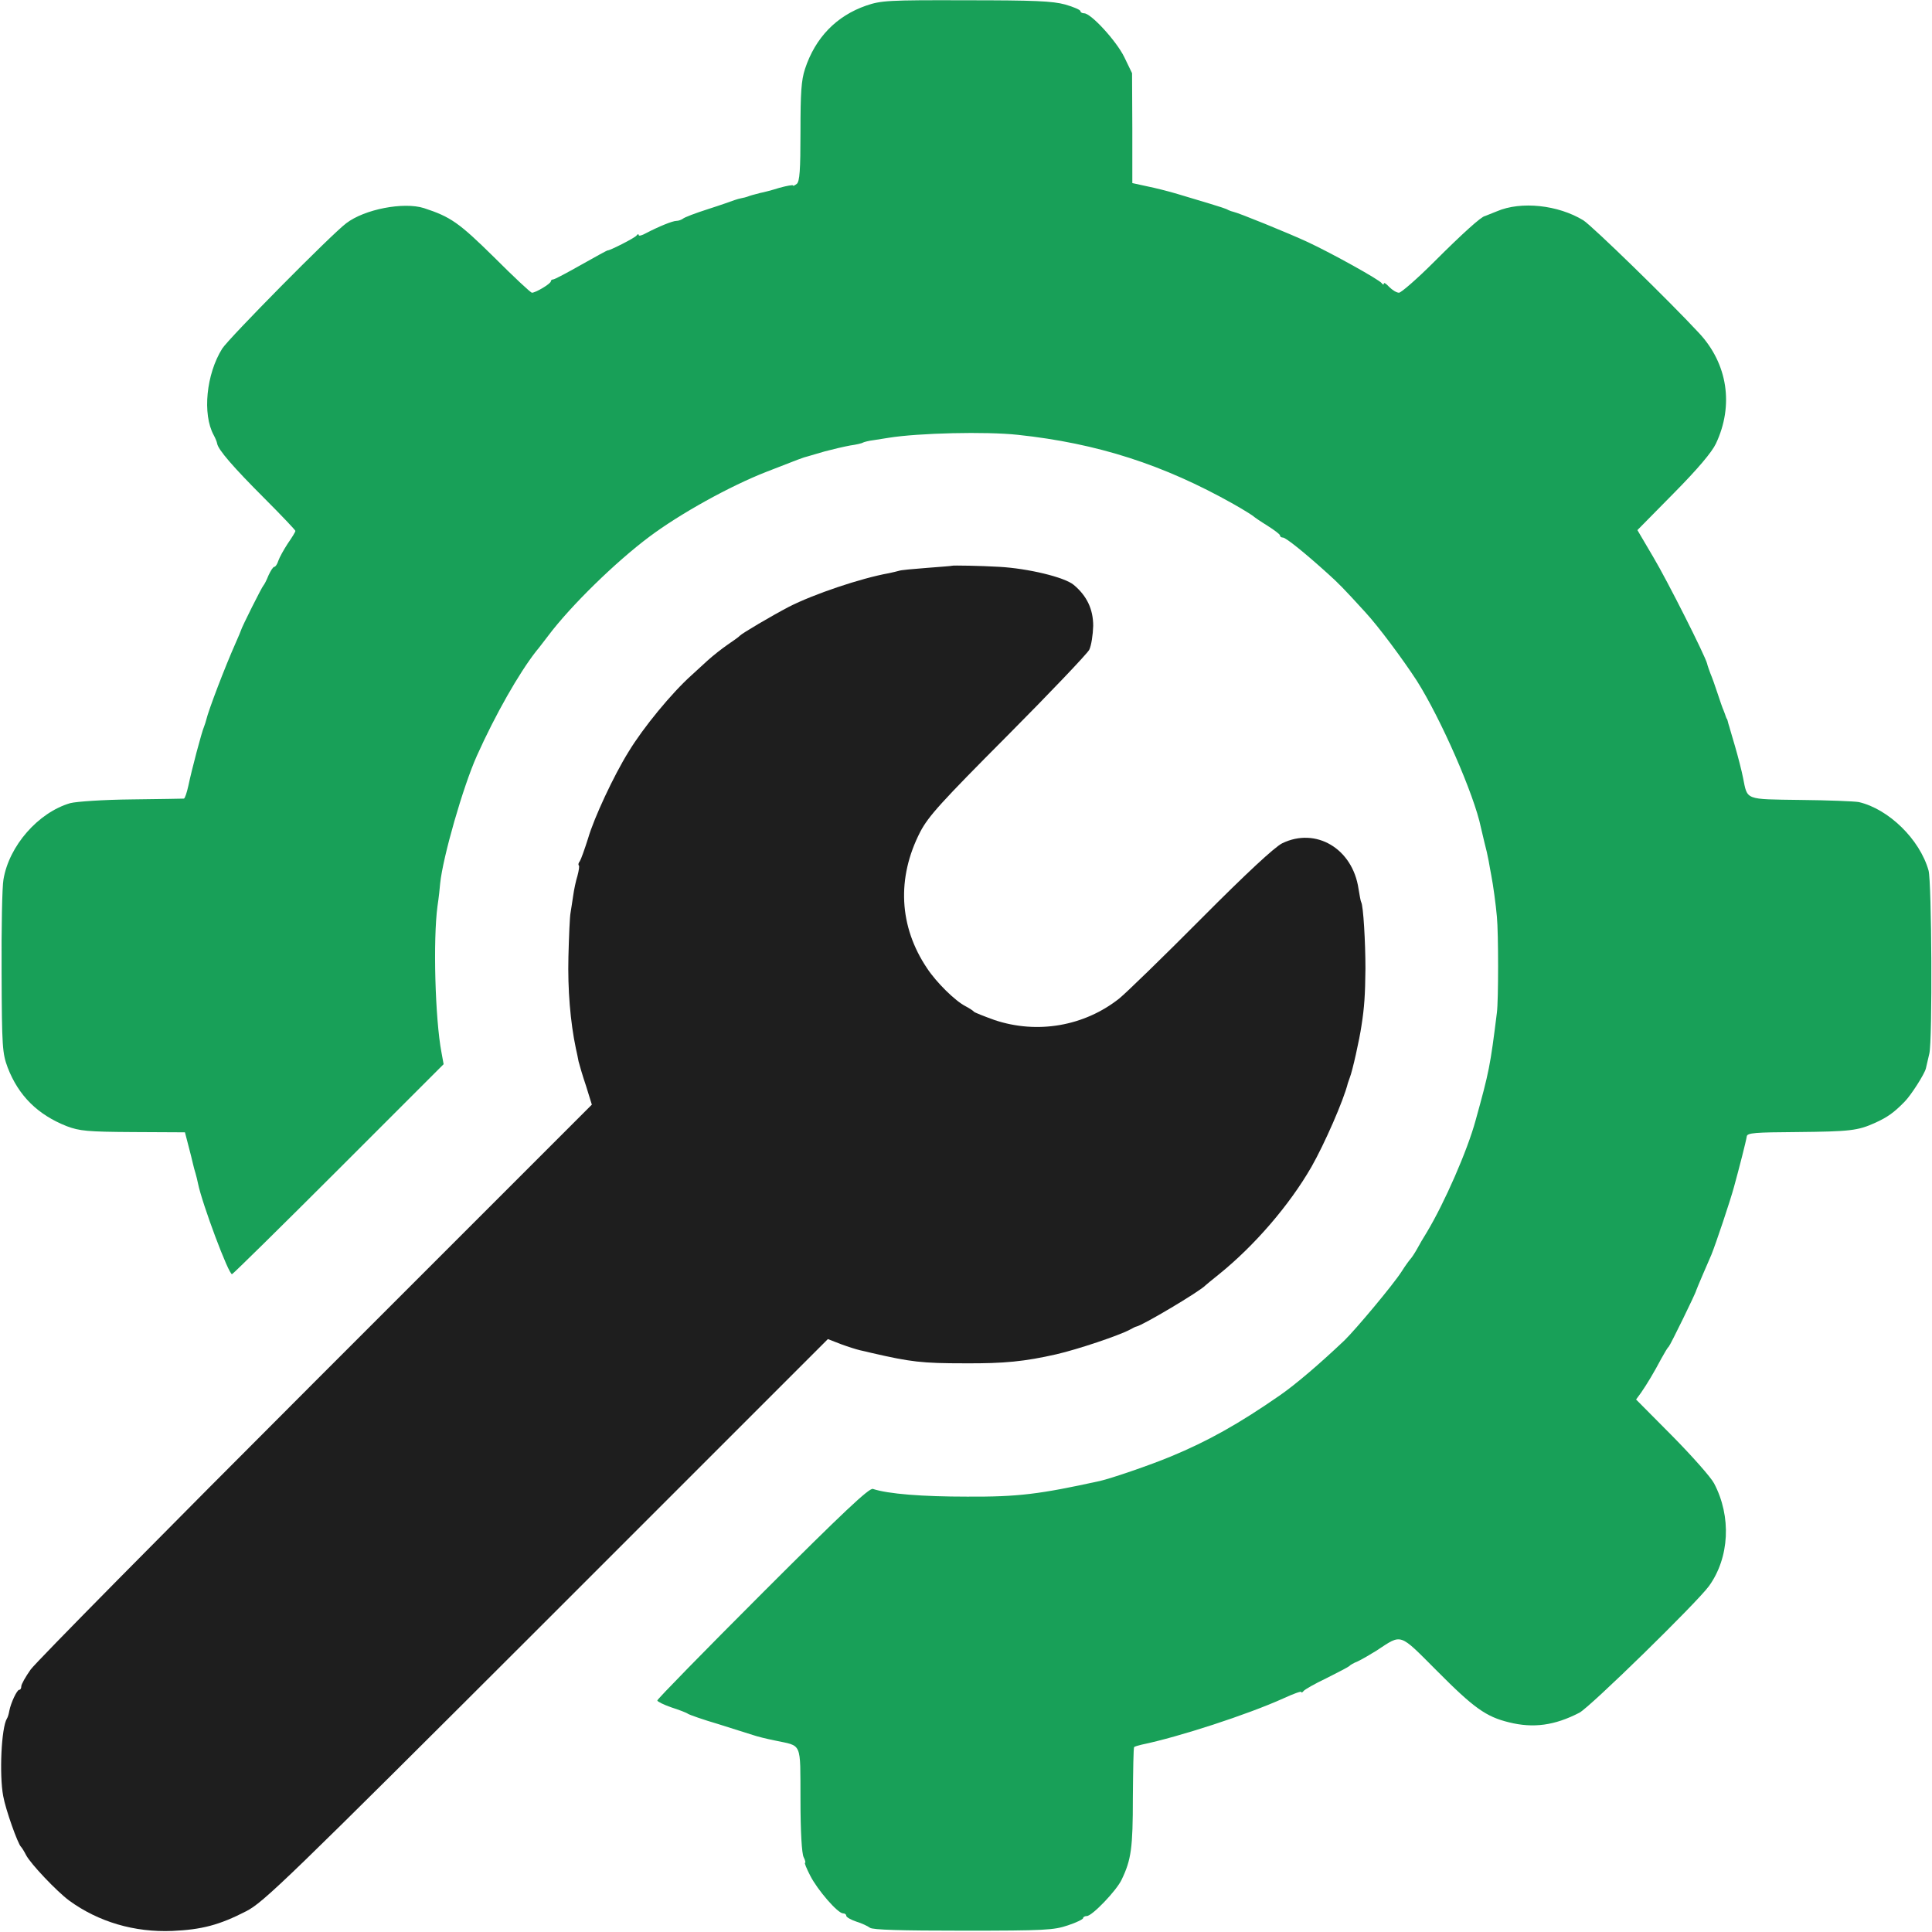
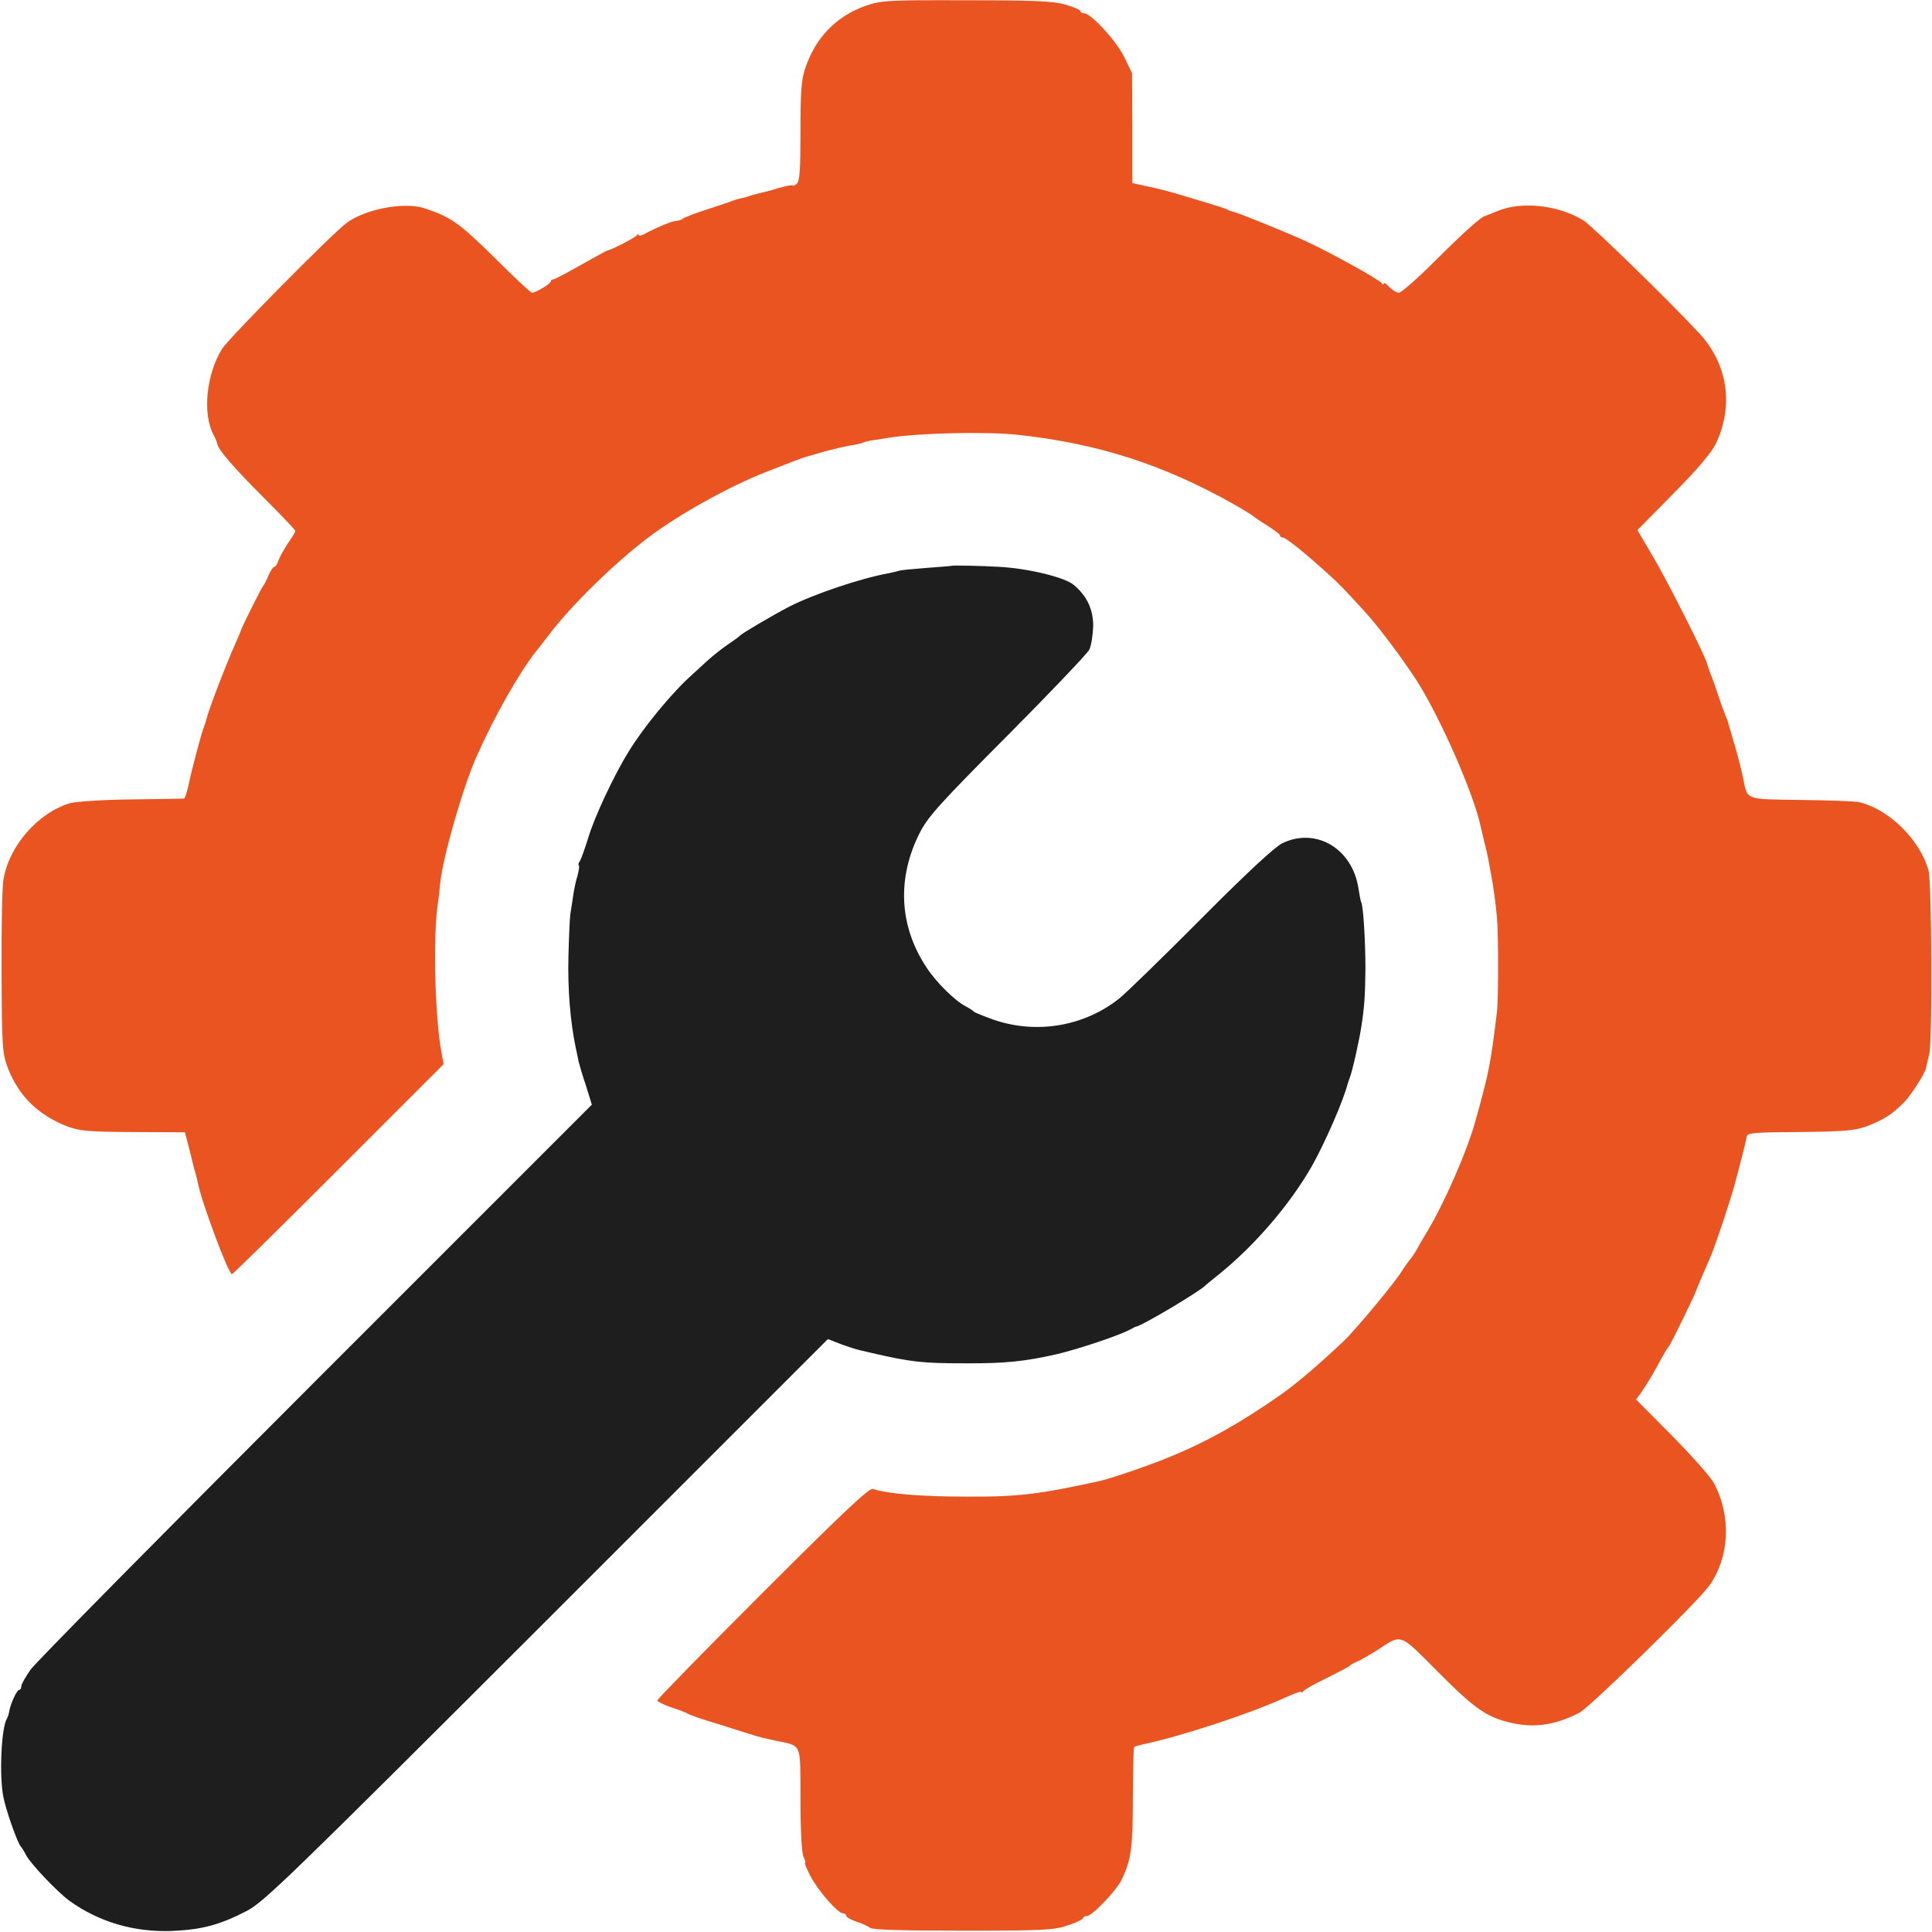
<svg xmlns="http://www.w3.org/2000/svg" version="1.0" width="726pt" height="726pt" viewBox="0 0 726 726">
  <g transform="translate(0,726) scale(0.1,-0.1)" stroke="none">
-     <path fill="#18a058" d="M3255 7239 c-112 -39 -191 -120 -230 -238 -14 -43 -17 -88 -17 -237 0 -144 -3 -186 -14 -195 -8 -6 -14 -9 -14 -6 0 3 -23 -1 -52 -9 -28 -9 -60 -17 -71 -19 -10 -3 -28 -7 -40 -11 -12 -5 -26 -8 -32 -9 -5 -1 -17 -4 -25 -7 -8 -3 -53 -19 -100 -34 -47 -15 -89 -31 -94 -36 -6 -4 -16 -8 -24 -8 -15 0 -68 -22 -114 -46 -16 -9 -28 -12 -28 -7 0 4 -4 4 -8 -2 -6 -9 -103 -58 -109 -56 -2 0 -46 -24 -99 -54 -53 -30 -100 -55 -105 -55 -5 0 -9 -3 -9 -7 0 -9 -57 -43 -71 -43 -5 0 -69 60 -142 133 -132 130 -163 152 -264 185 -76 24 -223 -4 -292 -57 -56 -42 -441 -432 -466 -471 -60 -96 -75 -246 -32 -325 6 -11 12 -25 13 -32 4 -23 60 -88 177 -205 64 -64 117 -120 117 -123 0 -4 -13 -25 -29 -48 -15 -23 -31 -52 -35 -64 -4 -13 -11 -23 -15 -23 -5 0 -14 -15 -22 -32 -7 -18 -16 -35 -19 -38 -5 -4 -82 -157 -85 -170 -1 -3 -9 -23 -19 -45 -41 -92 -103 -255 -111 -290 -1 -5 -5 -17 -8 -25 -9 -20 -47 -164 -59 -222 -6 -27 -13 -48 -17 -49 -3 0 -91 -2 -196 -3 -105 -1 -208 -8 -231 -14 -120 -35 -230 -160 -251 -287 -5 -27 -8 -185 -7 -350 1 -282 3 -303 23 -357 41 -106 113 -177 222 -220 48 -18 77 -21 249 -22 l195 -1 13 -50 c7 -27 15 -58 17 -68 2 -10 7 -27 10 -37 3 -10 7 -27 9 -37 15 -75 116 -345 128 -341 5 2 186 180 402 396 l393 393 -8 44 c-24 126 -32 424 -15 550 5 33 9 71 10 85 10 99 86 364 138 480 70 156 158 310 222 392 12 14 32 41 46 59 85 113 253 277 380 372 116 87 304 191 440 244 120 47 141 55 155 58 6 2 35 10 65 19 30 8 73 18 95 22 22 3 44 8 48 11 4 2 22 7 40 9 18 3 43 7 57 9 112 18 365 24 485 11 299 -32 547 -112 810 -260 39 -22 72 -43 75 -46 3 -3 26 -19 52 -35 27 -17 48 -33 48 -37 0 -5 5 -8 11 -8 11 0 84 -59 168 -135 41 -37 58 -54 141 -145 50 -54 142 -178 194 -258 90 -142 216 -429 241 -552 2 -8 8 -33 13 -55 6 -22 13 -53 16 -70 3 -16 7 -41 10 -55 7 -36 17 -109 21 -155 6 -61 6 -315 0 -360 -25 -201 -29 -221 -80 -405 -31 -114 -117 -310 -183 -420 -12 -19 -29 -48 -38 -65 -9 -16 -20 -32 -23 -35 -3 -3 -19 -24 -34 -48 -32 -50 -172 -217 -215 -259 -95 -90 -183 -165 -242 -206 -154 -107 -272 -173 -410 -230 -79 -33 -223 -82 -266 -92 -228 -50 -308 -60 -499 -59 -170 0 -297 10 -355 29 -14 4 -111 -87 -414 -390 -218 -218 -396 -400 -396 -405 0 -4 24 -16 53 -26 28 -9 57 -20 62 -24 6 -4 57 -22 115 -39 58 -18 116 -37 130 -41 14 -5 50 -14 80 -20 106 -23 97 -1 98 -223 0 -122 5 -203 12 -216 6 -12 8 -21 5 -21 -3 0 6 -22 20 -49 27 -53 103 -141 123 -141 7 0 12 -4 12 -9 0 -5 17 -15 38 -22 20 -6 43 -17 51 -23 10 -8 117 -11 350 -11 307 0 341 2 394 20 31 10 57 23 57 27 0 4 6 8 14 8 20 0 112 96 131 137 36 75 42 119 42 307 1 103 2 189 5 191 2 2 15 6 28 9 140 29 398 113 533 174 37 17 67 28 67 24 0 -4 4 -2 8 3 4 6 43 28 87 49 44 22 82 42 85 45 3 4 17 12 32 18 15 7 46 25 70 40 98 64 83 69 228 -76 138 -139 184 -172 270 -193 92 -23 172 -12 265 36 40 21 440 412 487 476 77 107 85 261 19 386 -12 23 -83 103 -157 178 l-136 137 19 26 c22 32 48 75 76 128 12 22 24 42 28 45 6 6 102 202 103 211 1 3 12 30 25 60 13 30 27 63 32 74 17 42 71 203 85 255 19 69 45 170 48 190 2 13 32 15 187 16 201 2 230 5 296 35 46 21 70 38 110 79 24 24 75 104 80 125 1 5 7 31 13 56 12 49 9 646 -3 688 -33 117 -150 231 -262 257 -16 3 -115 7 -219 8 -211 3 -199 -2 -216 83 -5 26 -19 80 -30 118 -12 39 -22 77 -25 85 -2 8 -4 16 -5 18 -2 1 -3 5 -5 10 -1 4 -5 14 -8 22 -4 8 -14 38 -23 65 -9 28 -21 61 -27 75 -5 14 -11 30 -12 36 -7 29 -149 311 -202 400 l-60 102 136 138 c91 92 144 155 159 187 68 144 44 300 -63 415 -114 123 -402 403 -435 424 -95 58 -234 73 -325 34 -22 -9 -42 -17 -45 -18 -13 -1 -86 -67 -191 -172 -64 -64 -124 -116 -132 -116 -9 0 -25 10 -37 22 -11 12 -20 18 -20 12 0 -5 -4 -4 -8 2 -9 13 -185 111 -277 154 -73 34 -263 111 -280 114 -5 1 -14 4 -20 7 -5 4 -37 14 -70 24 -33 10 -87 26 -120 36 -33 10 -85 23 -115 29 l-55 12 0 207 -1 206 -29 60 c-29 60 -125 165 -151 165 -8 0 -14 4 -14 8 0 5 -26 16 -57 25 -48 13 -115 16 -373 16 -293 1 -319 -1 -375 -20z" />
+     <path fill="#E95420" d="M3255 7239 c-112 -39 -191 -120 -230 -238 -14 -43 -17 -88 -17 -237 0 -144 -3 -186 -14 -195 -8 -6 -14 -9 -14 -6 0 3 -23 -1 -52 -9 -28 -9 -60 -17 -71 -19 -10 -3 -28 -7 -40 -11 -12 -5 -26 -8 -32 -9 -5 -1 -17 -4 -25 -7 -8 -3 -53 -19 -100 -34 -47 -15 -89 -31 -94 -36 -6 -4 -16 -8 -24 -8 -15 0 -68 -22 -114 -46 -16 -9 -28 -12 -28 -7 0 4 -4 4 -8 -2 -6 -9 -103 -58 -109 -56 -2 0 -46 -24 -99 -54 -53 -30 -100 -55 -105 -55 -5 0 -9 -3 -9 -7 0 -9 -57 -43 -71 -43 -5 0 -69 60 -142 133 -132 130 -163 152 -264 185 -76 24 -223 -4 -292 -57 -56 -42 -441 -432 -466 -471 -60 -96 -75 -246 -32 -325 6 -11 12 -25 13 -32 4 -23 60 -88 177 -205 64 -64 117 -120 117 -123 0 -4 -13 -25 -29 -48 -15 -23 -31 -52 -35 -64 -4 -13 -11 -23 -15 -23 -5 0 -14 -15 -22 -32 -7 -18 -16 -35 -19 -38 -5 -4 -82 -157 -85 -170 -1 -3 -9 -23 -19 -45 -41 -92 -103 -255 -111 -290 -1 -5 -5 -17 -8 -25 -9 -20 -47 -164 -59 -222 -6 -27 -13 -48 -17 -49 -3 0 -91 -2 -196 -3 -105 -1 -208 -8 -231 -14 -120 -35 -230 -160 -251 -287 -5 -27 -8 -185 -7 -350 1 -282 3 -303 23 -357 41 -106 113 -177 222 -220 48 -18 77 -21 249 -22 l195 -1 13 -50 c7 -27 15 -58 17 -68 2 -10 7 -27 10 -37 3 -10 7 -27 9 -37 15 -75 116 -345 128 -341 5 2 186 180 402 396 l393 393 -8 44 c-24 126 -32 424 -15 550 5 33 9 71 10 85 10 99 86 364 138 480 70 156 158 310 222 392 12 14 32 41 46 59 85 113 253 277 380 372 116 87 304 191 440 244 120 47 141 55 155 58 6 2 35 10 65 19 30 8 73 18 95 22 22 3 44 8 48 11 4 2 22 7 40 9 18 3 43 7 57 9 112 18 365 24 485 11 299 -32 547 -112 810 -260 39 -22 72 -43 75 -46 3 -3 26 -19 52 -35 27 -17 48 -33 48 -37 0 -5 5 -8 11 -8 11 0 84 -59 168 -135 41 -37 58 -54 141 -145 50 -54 142 -178 194 -258 90 -142 216 -429 241 -552 2 -8 8 -33 13 -55 6 -22 13 -53 16 -70 3 -16 7 -41 10 -55 7 -36 17 -109 21 -155 6 -61 6 -315 0 -360 -25 -201 -29 -221 -80 -405 -31 -114 -117 -310 -183 -420 -12 -19 -29 -48 -38 -65 -9 -16 -20 -32 -23 -35 -3 -3 -19 -24 -34 -48 -32 -50 -172 -217 -215 -259 -95 -90 -183 -165 -242 -206 -154 -107 -272 -173 -410 -230 -79 -33 -223 -82 -266 -92 -228 -50 -308 -60 -499 -59 -170 0 -297 10 -355 29 -14 4 -111 -87 -414 -390 -218 -218 -396 -400 -396 -405 0 -4 24 -16 53 -26 28 -9 57 -20 62 -24 6 -4 57 -22 115 -39 58 -18 116 -37 130 -41 14 -5 50 -14 80 -20 106 -23 97 -1 98 -223 0 -122 5 -203 12 -216 6 -12 8 -21 5 -21 -3 0 6 -22 20 -49 27 -53 103 -141 123 -141 7 0 12 -4 12 -9 0 -5 17 -15 38 -22 20 -6 43 -17 51 -23 10 -8 117 -11 350 -11 307 0 341 2 394 20 31 10 57 23 57 27 0 4 6 8 14 8 20 0 112 96 131 137 36 75 42 119 42 307 1 103 2 189 5 191 2 2 15 6 28 9 140 29 398 113 533 174 37 17 67 28 67 24 0 -4 4 -2 8 3 4 6 43 28 87 49 44 22 82 42 85 45 3 4 17 12 32 18 15 7 46 25 70 40 98 64 83 69 228 -76 138 -139 184 -172 270 -193 92 -23 172 -12 265 36 40 21 440 412 487 476 77 107 85 261 19 386 -12 23 -83 103 -157 178 l-136 137 19 26 c22 32 48 75 76 128 12 22 24 42 28 45 6 6 102 202 103 211 1 3 12 30 25 60 13 30 27 63 32 74 17 42 71 203 85 255 19 69 45 170 48 190 2 13 32 15 187 16 201 2 230 5 296 35 46 21 70 38 110 79 24 24 75 104 80 125 1 5 7 31 13 56 12 49 9 646 -3 688 -33 117 -150 231 -262 257 -16 3 -115 7 -219 8 -211 3 -199 -2 -216 83 -5 26 -19 80 -30 118 -12 39 -22 77 -25 85 -2 8 -4 16 -5 18 -2 1 -3 5 -5 10 -1 4 -5 14 -8 22 -4 8 -14 38 -23 65 -9 28 -21 61 -27 75 -5 14 -11 30 -12 36 -7 29 -149 311 -202 400 l-60 102 136 138 c91 92 144 155 159 187 68 144 44 300 -63 415 -114 123 -402 403 -435 424 -95 58 -234 73 -325 34 -22 -9 -42 -17 -45 -18 -13 -1 -86 -67 -191 -172 -64 -64 -124 -116 -132 -116 -9 0 -25 10 -37 22 -11 12 -20 18 -20 12 0 -5 -4 -4 -8 2 -9 13 -185 111 -277 154 -73 34 -263 111 -280 114 -5 1 -14 4 -20 7 -5 4 -37 14 -70 24 -33 10 -87 26 -120 36 -33 10 -85 23 -115 29 l-55 12 0 207 -1 206 -29 60 c-29 60 -125 165 -151 165 -8 0 -14 4 -14 8 0 5 -26 16 -57 25 -48 13 -115 16 -373 16 -293 1 -319 -1 -375 -20z" />
    <path fill="#1e1e1e" d="M3577 5134 c-1 -1 -44 -4 -94 -8 -51 -4 -98 -8 -105 -11 -7 -2 -24 -6 -38 -9 -106 -19 -283 -79 -375 -126 -65 -34 -177 -100 -185 -109 -3 -4 -23 -18 -45 -33 -22 -15 -56 -42 -76 -60 -20 -18 -47 -43 -60 -55 -74 -66 -182 -197 -237 -288 -56 -90 -130 -249 -152 -325 -13 -41 -27 -80 -31 -86 -5 -6 -7 -13 -4 -16 3 -2 0 -20 -5 -39 -6 -19 -13 -52 -16 -74 -3 -22 -8 -51 -10 -65 -3 -14 -6 -88 -8 -165 -3 -123 7 -245 28 -345 3 -14 8 -35 10 -48 3 -12 15 -54 28 -92 l22 -71 -1037 -1037 c-570 -570 -1053 -1059 -1072 -1086 -19 -27 -35 -55 -35 -63 0 -7 -3 -13 -8 -13 -8 0 -31 -48 -37 -79 -2 -12 -6 -25 -9 -29 -21 -34 -29 -211 -14 -291 9 -51 55 -180 67 -191 3 -3 12 -17 19 -31 17 -33 116 -137 162 -171 110 -80 245 -120 388 -114 110 5 176 22 277 74 65 33 151 116 1128 1092 l1058 1058 49 -19 c27 -10 59 -20 72 -23 13 -3 32 -7 43 -10 148 -34 189 -39 350 -39 150 -1 226 7 345 34 82 19 233 70 275 92 11 6 22 12 25 12 23 4 240 133 260 155 3 3 25 21 50 41 134 108 265 260 348 404 49 86 121 250 137 315 1 3 4 12 7 20 10 24 37 146 44 195 11 70 14 116 15 215 0 101 -8 237 -16 250 -2 3 -6 26 -10 50 -22 151 -160 233 -287 171 -28 -14 -133 -111 -303 -282 -143 -144 -282 -279 -309 -301 -131 -104 -308 -135 -469 -81 -39 14 -74 28 -77 31 -3 4 -17 13 -32 21 -39 20 -109 89 -144 142 -106 157 -115 340 -26 513 31 59 78 111 328 362 160 161 298 306 307 322 8 16 14 57 15 90 0 63 -24 113 -73 154 -34 29 -172 62 -280 68 -69 4 -175 6 -178 4z" />
  </g>
</svg>
